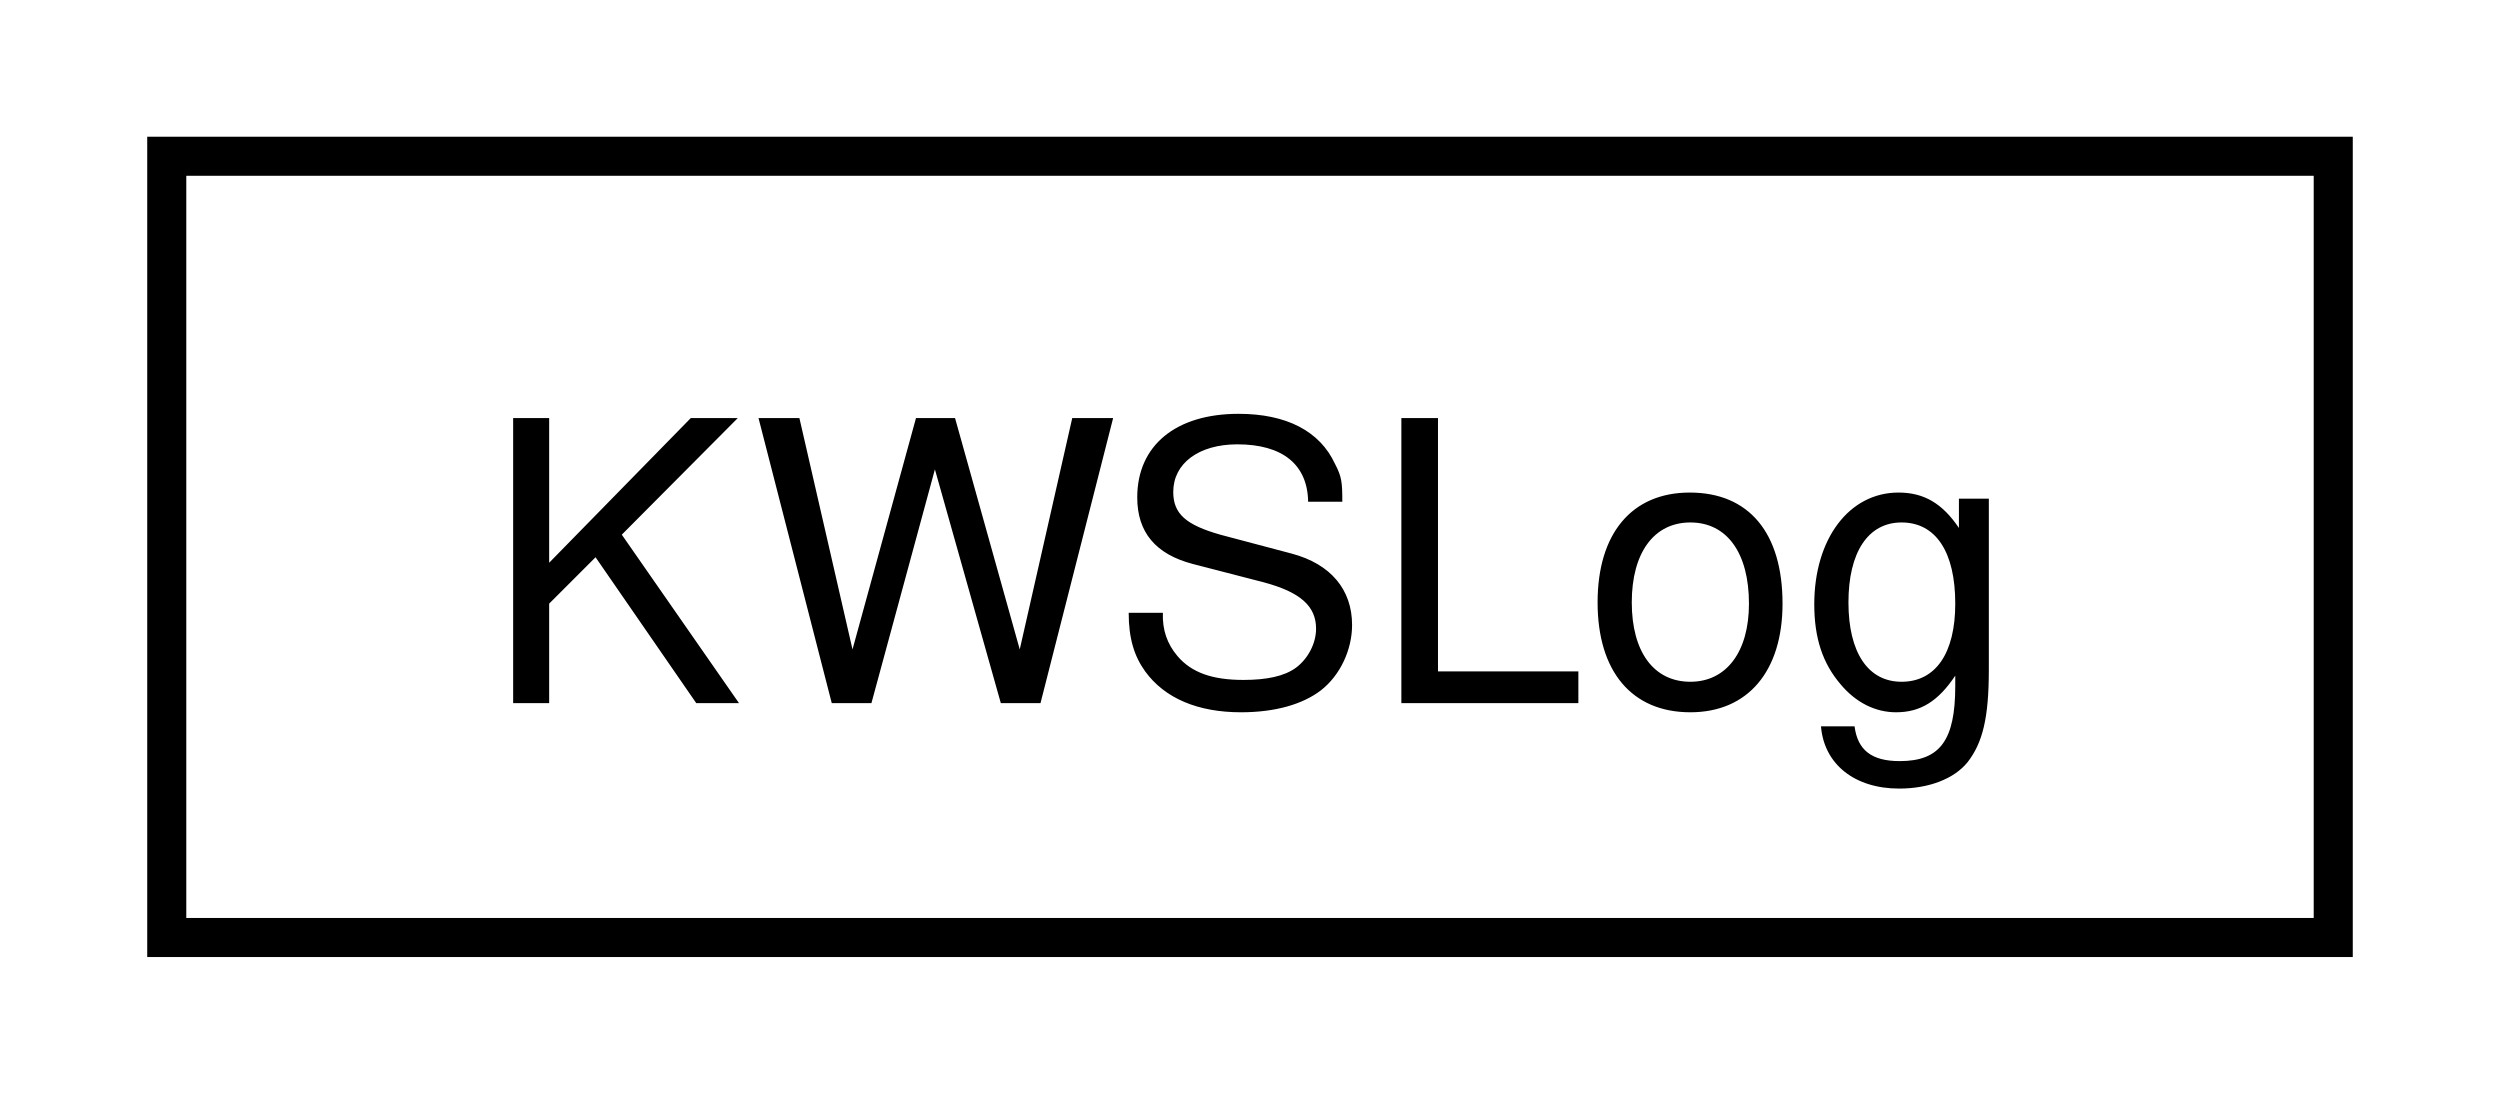
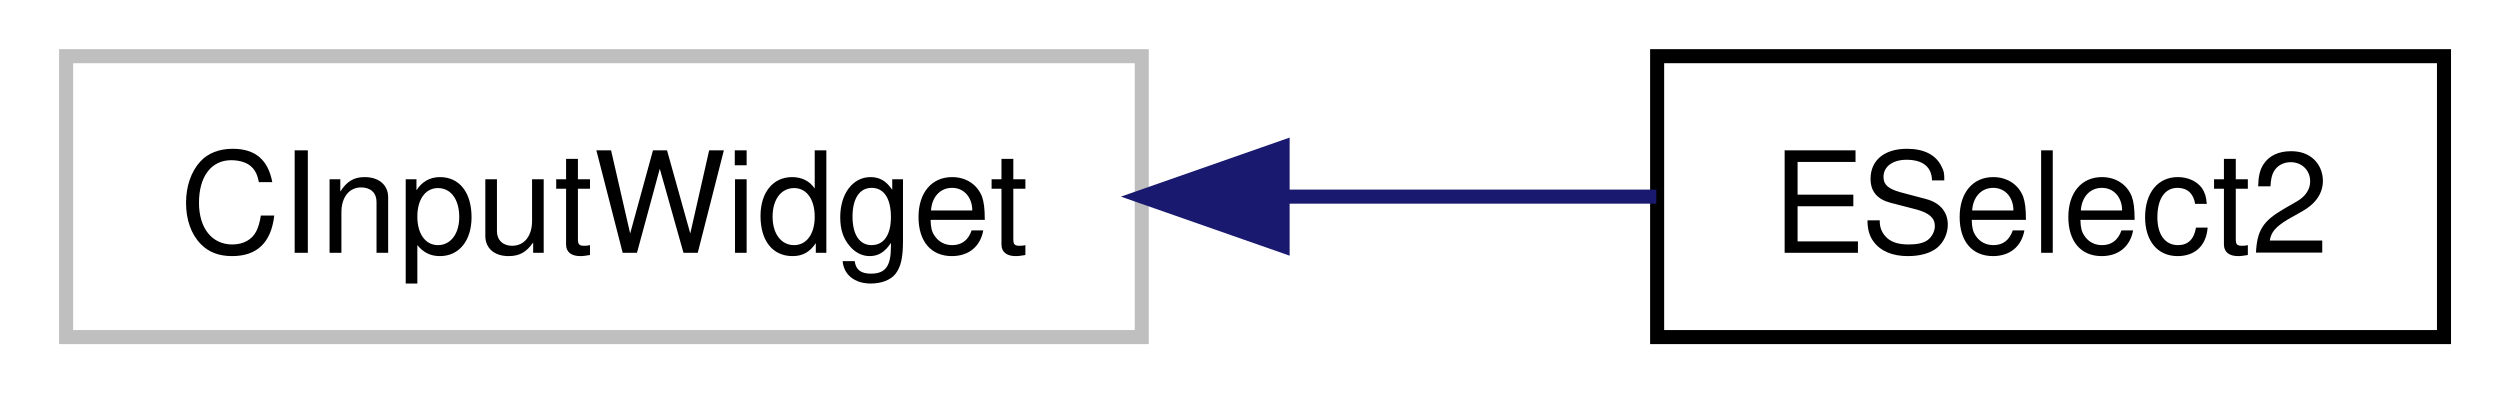
- <svg xmlns="http://www.w3.org/2000/svg" xmlns:xlink="http://www.w3.org/1999/xlink" width="64pt" height="28pt" viewBox="0.00 0.00 64.00 28.00">
+ <svg xmlns="http://www.w3.org/2000/svg" xmlns:xlink="http://www.w3.org/1999/xlink" width="178pt" height="28pt" viewBox="0.00 0.00 178.00 28.00">
  <g id="graph0" class="graph" transform="scale(1 1) rotate(0) translate(4 24)">
-     <polygon fill="white" stroke="white" points="-4,5 -4,-24 61,-24 61,5 -4,5" />
+     <polygon fill="white" stroke="white" points="-4,5 -4,-24 175,-24 175,5 -4,5" />
    <g id="node1" class="node">
-       <g id="a_node1">
-         <a xlink:href="class_k_w_s_log.html" target="_top" xlink:title="Katz Web Services, Inc. ">
-           <polygon fill="white" stroke="black" points="0.269,-0 0.269,-20 55.731,-20 55.731,-0 0.269,-0" />
-           <text text-anchor="middle" x="28" y="-6" font-family="Helvetica,sans-Serif" font-size="10.00">KWSLog</text>
+       <polygon fill="white" stroke="#bfbfbf" points="0.707,-0 0.707,-20 77.293,-20 77.293,-0 0.707,-0" />
+       <text text-anchor="middle" x="39" y="-6" font-family="Helvetica,sans-Serif" font-size="10.00">CInputWidget</text>
+     </g>
+     <g id="node2" class="node">
+       <g id="a_node2">
+         <a xlink:href="class_e_select2.html" target="_top" xlink:title="Wrapper for ivaynberg jQuery select2 (https://github.com/ivaynberg/select2) ">
+           <polygon fill="white" stroke="black" points="113.988,-0 113.988,-20 170.012,-20 170.012,-0 113.988,-0" />
+           <text text-anchor="middle" x="142" y="-6" font-family="Helvetica,sans-Serif" font-size="10.00">ESelect2</text>
        </a>
      </g>
    </g>
+     <g id="edge1" class="edge">
+       <path fill="none" stroke="midnightblue" d="M87.46,-10C96.546,-10 105.763,-10 113.93,-10" />
+       <polygon fill="midnightblue" stroke="midnightblue" points="87.322,-6.5 77.322,-10 87.322,-13.5 87.322,-6.5" />
+     </g>
  </g>
</svg>
